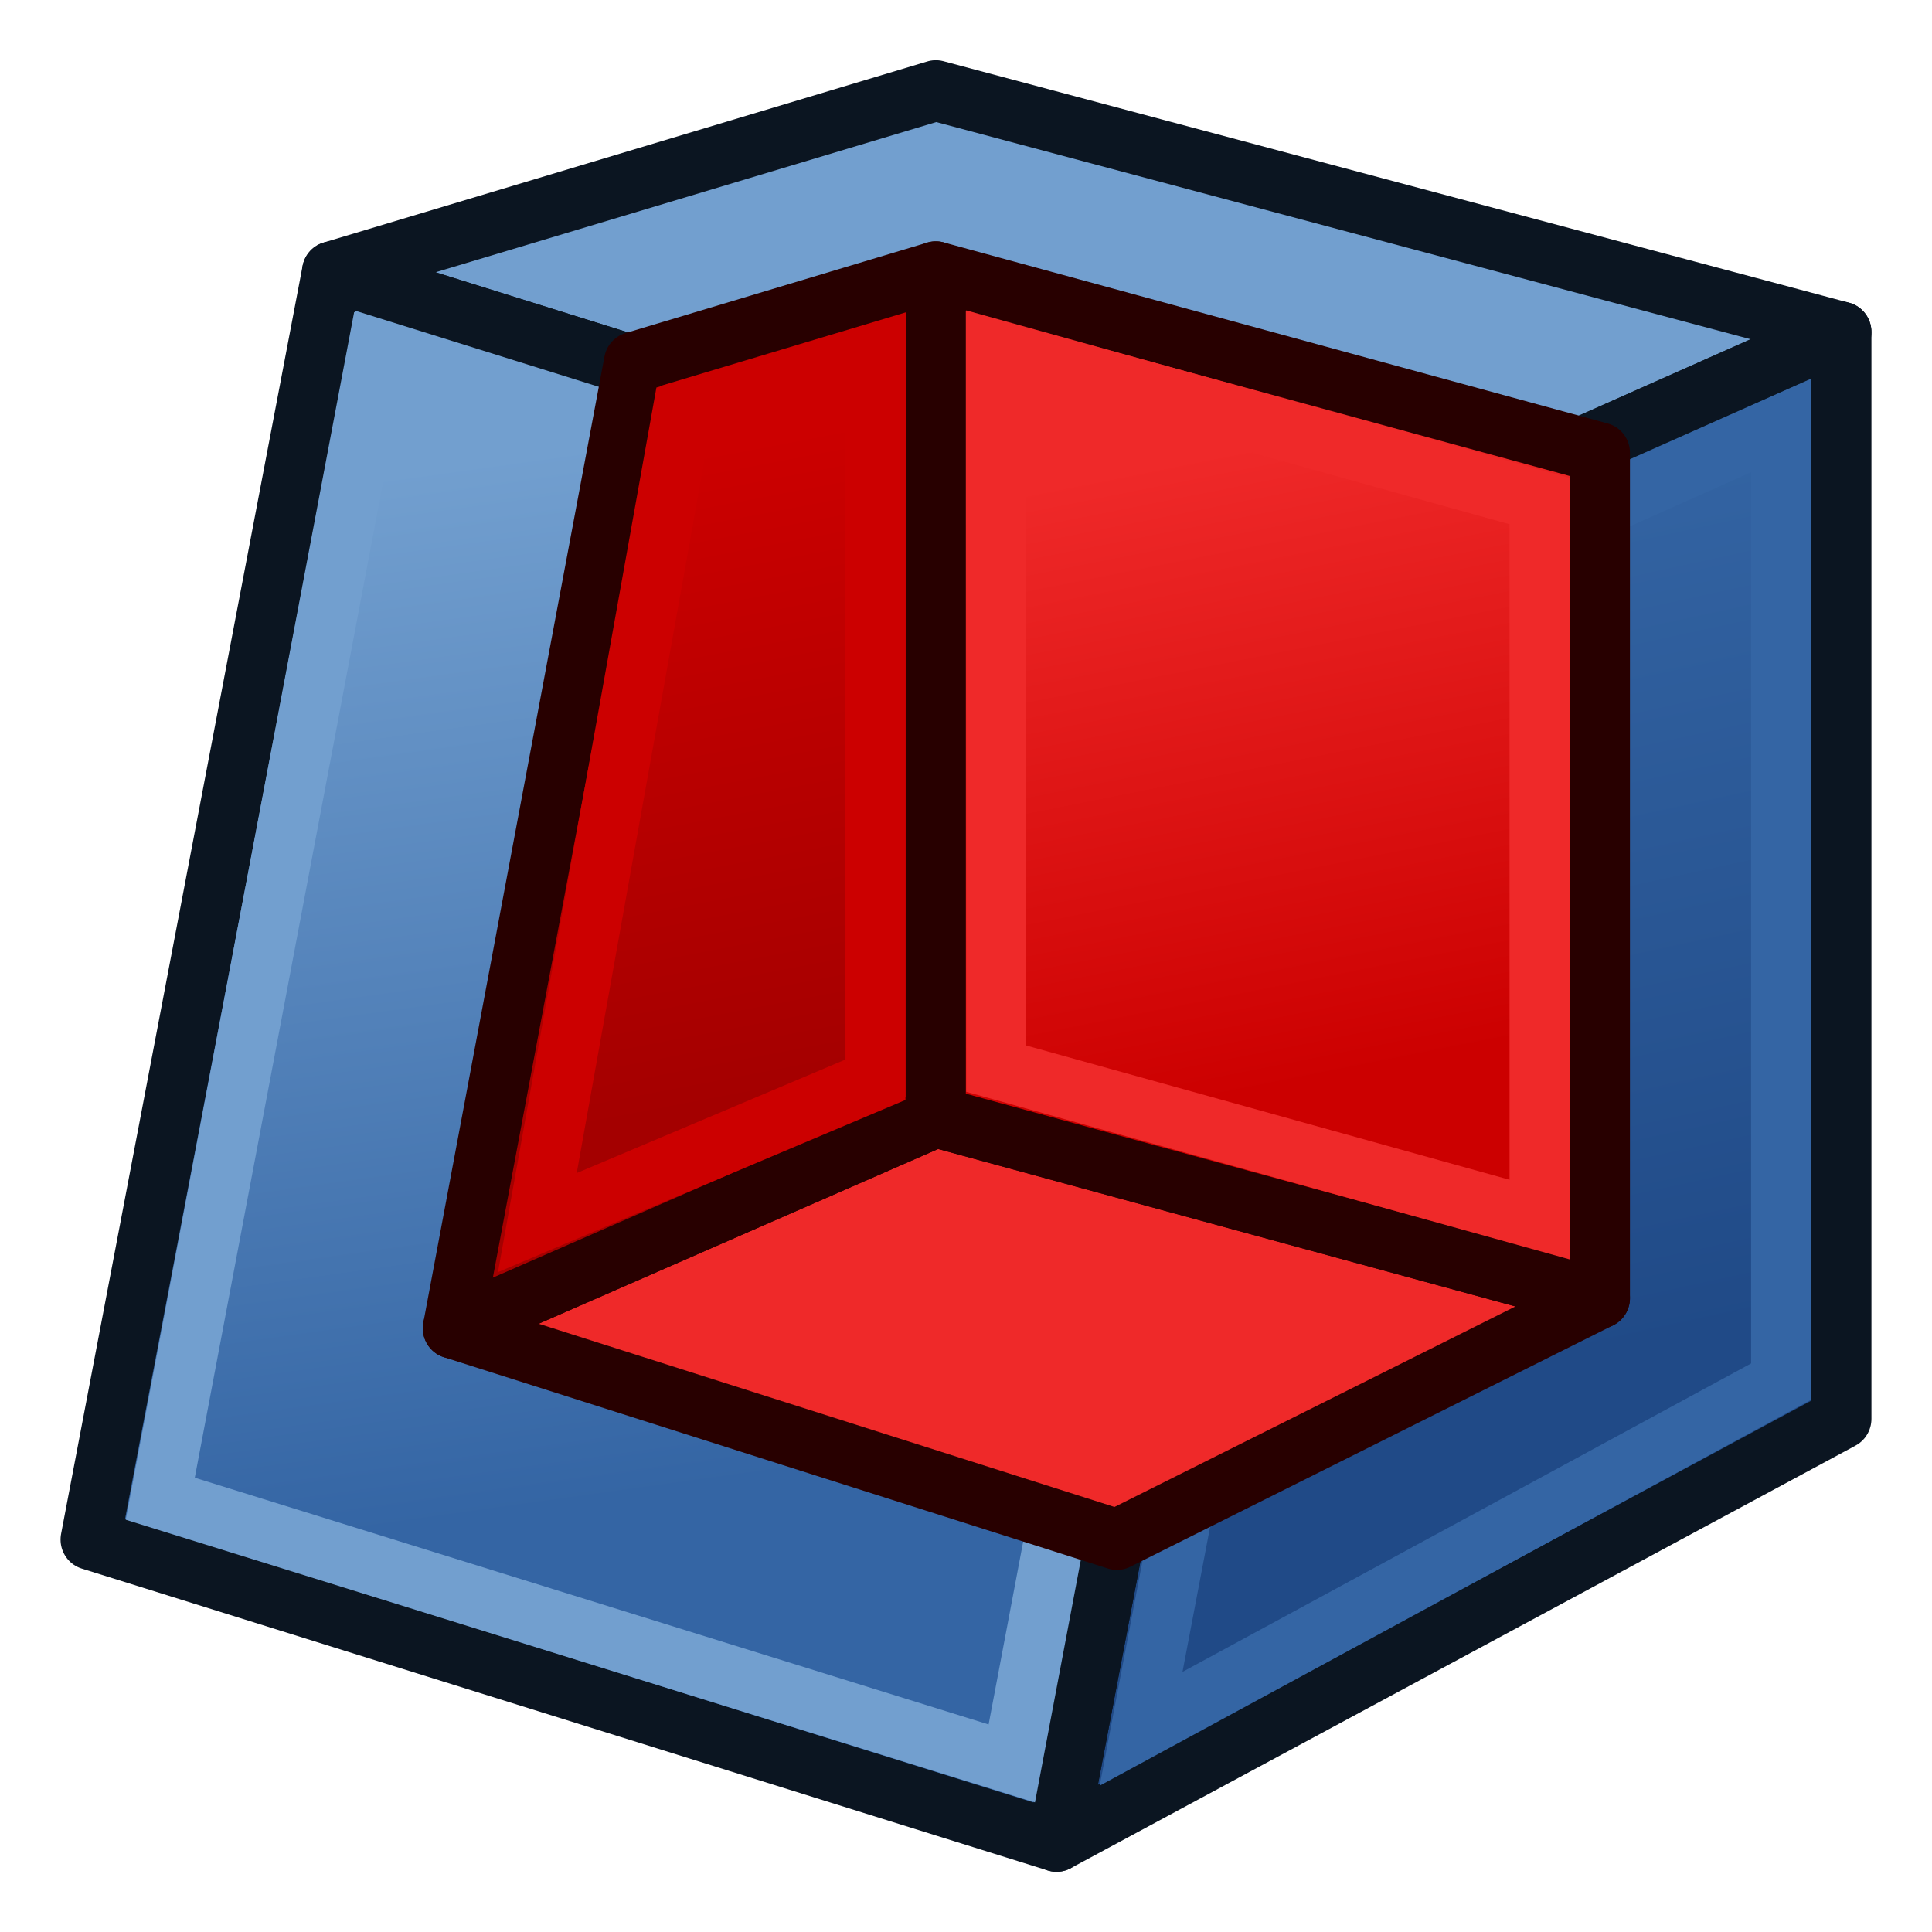
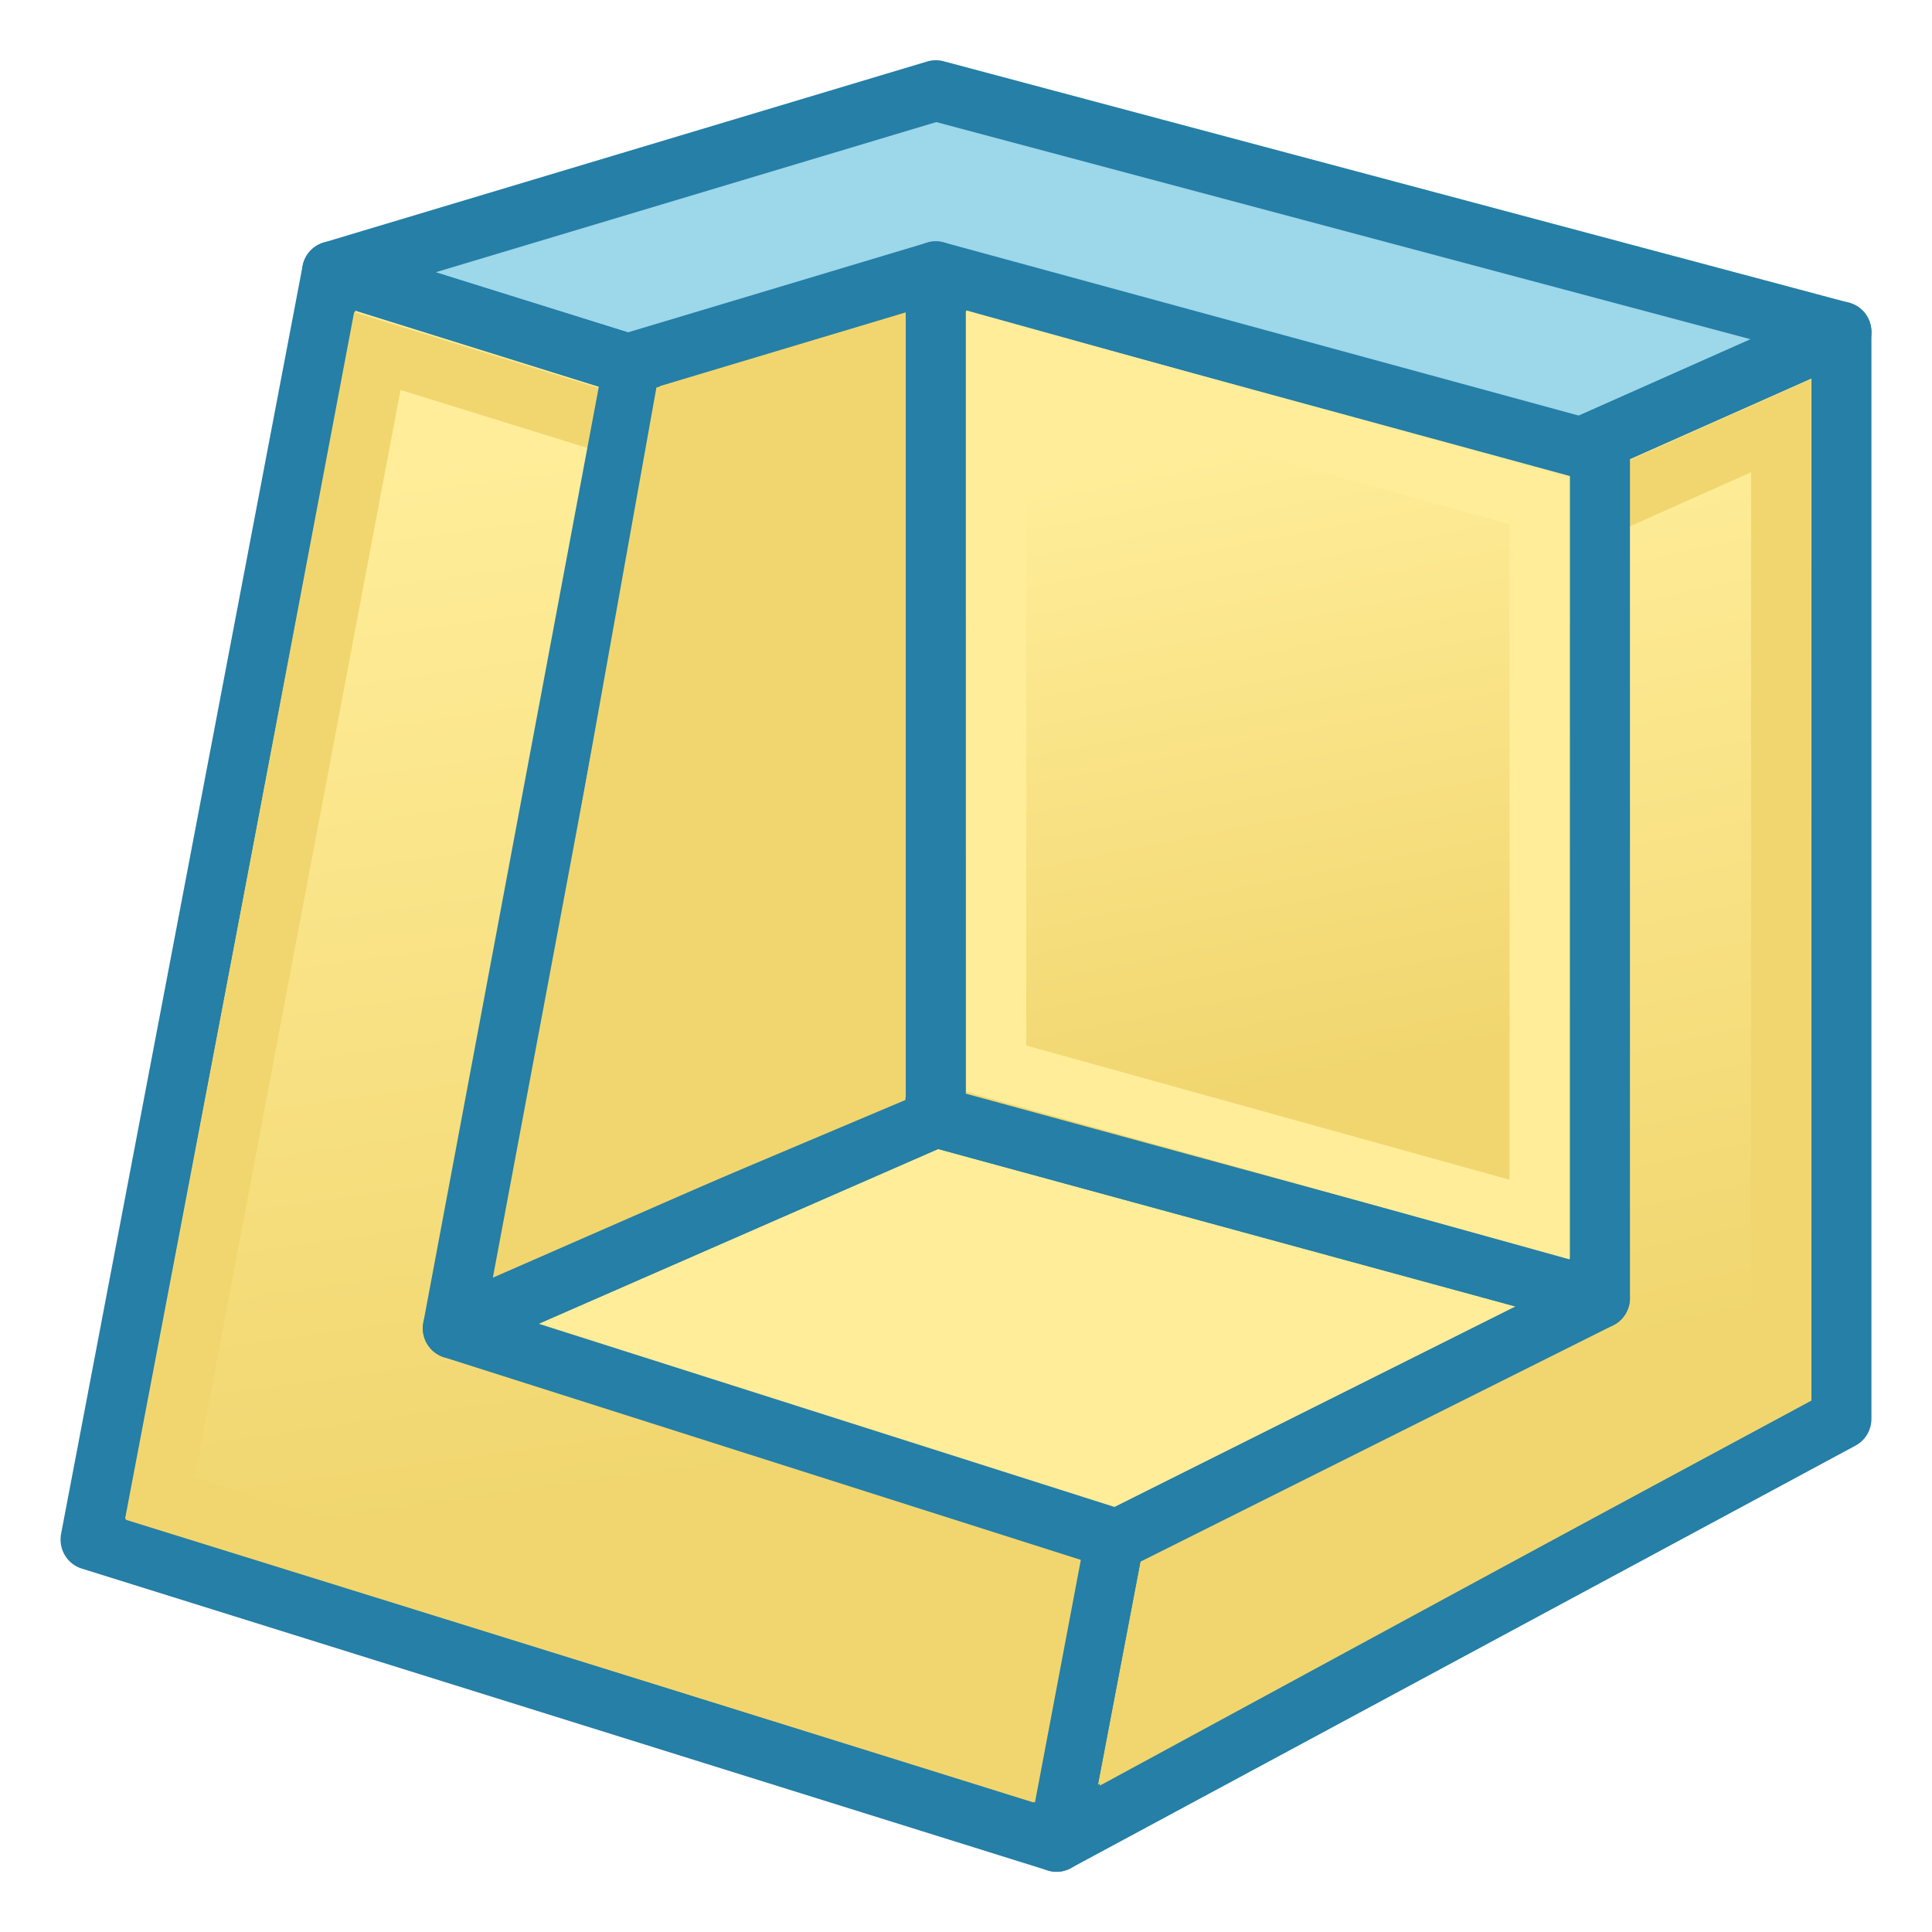
<svg xmlns="http://www.w3.org/2000/svg" xmlns:xlink="http://www.w3.org/1999/xlink" width="64px" height="64px" id="svg3364" version="1.1">
  <defs id="defs3366">
    <linearGradient id="linearGradient3835">
-       <stop id="stop3837" offset="0" style="stop-color:#637dca;stop-opacity:1;" />
-       <stop id="stop3839" offset="1" style="stop-color:#9eaede;stop-opacity:1;" />
+       <stop id="stop3837" offset="0" style="stop-color:#69a6bf;stop-opacity:1;" />
+       <stop id="stop3839" offset="1" style="stop-color:#9cd7ea;stop-opacity:1;" />
    </linearGradient>
    <linearGradient id="linearGradient3827">
-       <stop style="stop-color:#000000;stop-opacity:1;" offset="0" id="stop3829" />
-       <stop style="stop-color:#000000;stop-opacity:0;" offset="1" id="stop3831" />
+       <stop style="stop-color:#257fa6;stop-opacity:1;" offset="0" id="stop3829" />
+       <stop style="stop-color:#257fa6;stop-opacity:0;" offset="1" id="stop3831" />
    </linearGradient>
    <linearGradient id="linearGradient3864">
-       <stop id="stop3866" offset="0" style="stop-color:#840000;stop-opacity:0.804;" />
-       <stop id="stop3868" offset="1" style="stop-color:#ff2b1e;stop-opacity:0.804;" />
+       <stop id="stop3866" offset="0" style="stop-color:#f1d66f;stop-opacity:0.804;" />
+       <stop id="stop3868" offset="1" style="stop-color:#ffed99;stop-opacity:0.804;" />
    </linearGradient>
    <linearGradient id="linearGradient3593">
-       <stop style="stop-color:#00aff9;stop-opacity:1;" offset="0" id="stop3595" />
-       <stop style="stop-color:#001ccc;stop-opacity:1;" offset="1" id="stop3597" />
+       <stop style="stop-color:#69a6bf;stop-opacity:1;" offset="0" id="stop3595" />
+       <stop style="stop-color:#5f99b1;stop-opacity:1;" offset="1" id="stop3597" />
    </linearGradient>
    <radialGradient xlink:href="#linearGradient3864" id="radialGradient2998" gradientUnits="userSpaceOnUse" gradientTransform="matrix(1.66966,0.639115,-0.09121381,0.3124449,-540.8872,-258.462)" cx="342.583" cy="27.257" fx="342.583" fy="27.257" r="19.571" />
    <radialGradient xlink:href="#linearGradient3593-0" id="radialGradient3004-8" gradientUnits="userSpaceOnUse" gradientTransform="translate(-320.5998,-6.63068)" cx="330.638" cy="39.963" fx="330.638" fy="39.963" r="19.571" />
    <linearGradient id="linearGradient3593-0">
-       <stop style="stop-color:#c8e0f9;stop-opacity:1;" offset="0" id="stop3595-2" />
-       <stop style="stop-color:#637dca;stop-opacity:1;" offset="1" id="stop3597-1" />
+       <stop style="stop-color:#9cd7ea;stop-opacity:1;" offset="0" id="stop3595-2" />
+       <stop style="stop-color:#69a6bf;stop-opacity:1;" offset="1" id="stop3597-1" />
    </linearGradient>
    <radialGradient r="19.571" fy="39.963" fx="330.638" cy="39.963" cx="330.638" gradientTransform="matrix(-0.9322778,0,0,1.355442,396.3335,-27.20821)" gradientUnits="userSpaceOnUse" id="radialGradient3036" xlink:href="#linearGradient3593-0" />
    <linearGradient xlink:href="#linearGradient3593" id="linearGradient3799" x1="5.364" y1="34" x2="57" y2="34" gradientUnits="userSpaceOnUse" gradientTransform="matrix(1.284436,0,0,1.270054,2.218389,-14.51755)" />
    <linearGradient xlink:href="#linearGradient3864" id="linearGradient4197" x1="39.951" y1="31.537" x2="29.982" y2="46.74" gradientUnits="userSpaceOnUse" />
    <linearGradient xlink:href="#linearGradient3864" id="linearGradient4205" x1="46.066" y1="19.958" x2="21.923" y2="27.791" gradientUnits="userSpaceOnUse" gradientTransform="translate(-0.3106182,0)" />
    <radialGradient xlink:href="#linearGradient3864" id="radialGradient4207" cx="50.132" cy="27.714" fx="50.132" fy="27.714" r="14.365" gradientTransform="matrix(1.520126,1.583147,-1.768041,1.659853,15.72387,-96.99368)" gradientUnits="userSpaceOnUse" />
    <linearGradient gradientTransform="matrix(1.208021,0,0,1.194495,-2.114107,-17.98927)" xlink:href="#linearGradient3767" id="linearGradient3773" x1="22.117" y1="55.718" x2="17.329" y2="21.311" gradientUnits="userSpaceOnUse" />
    <linearGradient id="linearGradient3767">
-       <stop style="stop-color:#3465a4;stop-opacity:1" offset="0" id="stop3769" />
-       <stop style="stop-color:#729fcf;stop-opacity:1" offset="1" id="stop3771" />
+       <stop style="stop-color:#f1d66f;stop-opacity:1;" offset="0" id="stop3769" />
+       <stop style="stop-color:#ffed99;stop-opacity:1;" offset="1" id="stop3771" />
    </linearGradient>
    <linearGradient gradientTransform="matrix(1.208021,0,0,1.194495,-2.114107,-17.98927)" xlink:href="#linearGradient3777" id="linearGradient3783" x1="53.897" y1="51.18" x2="47.502" y2="21.837" gradientUnits="userSpaceOnUse" />
    <linearGradient id="linearGradient3777">
-       <stop style="stop-color:#204a87;stop-opacity:1" offset="0" id="stop3779" />
-       <stop style="stop-color:#3465a4;stop-opacity:1" offset="1" id="stop3781" />
+       <stop style="stop-color:#f1d66f;stop-opacity:1;" offset="0" id="stop3779" />
+       <stop style="stop-color:#ffed99;stop-opacity:1;" offset="1" id="stop3781" />
    </linearGradient>
    <radialGradient r="41" fy="45" fx="1" cy="45" cx="1" gradientTransform="matrix(0.9334821,-2.2905276e-8,0,0.2868757,0.06651751,32.09059)" gradientUnits="userSpaceOnUse" id="radialGradient3071" xlink:href="#linearGradient3794" />
    <linearGradient id="linearGradient3794">
-       <stop style="stop-color:#000000;stop-opacity:1;" offset="0" id="stop3796" />
-       <stop style="stop-color:#000000;stop-opacity:0;" offset="1" id="stop3798" />
+       <stop style="stop-color:#257fa6;stop-opacity:1;" offset="0" id="stop3796" />
+       <stop style="stop-color:#257fa6;stop-opacity:0;" offset="1" id="stop3798" />
    </linearGradient>
    <radialGradient r="41" fy="45" fx="1" cy="45" cx="1" gradientTransform="matrix(0.9334821,-2.2905276e-8,0,0.2868757,0.06651751,32.09059)" gradientUnits="userSpaceOnUse" id="radialGradient3118" xlink:href="#linearGradient3794" />
    <linearGradient gradientTransform="matrix(1.208021,0,0,1.194495,-205.0617,-15.60028)" xlink:href="#linearGradient3767-6" id="linearGradient3773-3" x1="22.117" y1="55.718" x2="17.329" y2="21.311" gradientUnits="userSpaceOnUse" />
    <linearGradient id="linearGradient3767-6">
-       <stop style="stop-color:#3465a4;stop-opacity:1" offset="0" id="stop3769-7" />
-       <stop style="stop-color:#729fcf;stop-opacity:1" offset="1" id="stop3771-5" />
+       <stop style="stop-color:#69a6bf;stop-opacity:1" offset="0" id="stop3769-7" />
+       <stop style="stop-color:#69a6bf;stop-opacity:1" offset="1" id="stop3771-5" />
    </linearGradient>
    <linearGradient gradientTransform="matrix(1.208021,0,0,1.194495,-205.0617,-15.60028)" xlink:href="#linearGradient3777-5" id="linearGradient3783-3" x1="53.897" y1="51.18" x2="47.502" y2="21.837" gradientUnits="userSpaceOnUse" />
    <linearGradient id="linearGradient3777-5">
-       <stop style="stop-color:#204a87;stop-opacity:1" offset="0" id="stop3779-6" />
-       <stop style="stop-color:#3465a4;stop-opacity:1" offset="1" id="stop3781-2" />
+       <stop style="stop-color:#5f99b1;stop-opacity:1" offset="0" id="stop3779-6" />
+       <stop style="stop-color:#69a6bf;stop-opacity:1" offset="1" id="stop3781-2" />
    </linearGradient>
    <linearGradient gradientTransform="matrix(1.208021,0,0,1.194495,26.87845,-34.71219)" xlink:href="#linearGradient3767-3" id="linearGradient3773-9" x1="22.117" y1="55.718" x2="18" y2="35" gradientUnits="userSpaceOnUse" />
    <linearGradient id="linearGradient3767-3">
-       <stop style="stop-color:#cc0000;stop-opacity:1" offset="0" id="stop3769-6" />
-       <stop style="stop-color:#ef2929;stop-opacity:1" offset="1" id="stop3771-0" />
+       <stop style="stop-color:#f1d66f;stop-opacity:1" offset="0" id="stop3769-6" />
+       <stop style="stop-color:#ffed99;stop-opacity:1" offset="1" id="stop3771-0" />
    </linearGradient>
    <linearGradient gradientTransform="matrix(1.208021,0,0,1.194495,-40.77072,-27.54522)" xlink:href="#linearGradient3777-2" id="linearGradient3783-6" x1="61" y1="50" x2="57" y2="29" gradientUnits="userSpaceOnUse" />
    <linearGradient id="linearGradient3777-2">
-       <stop style="stop-color:#a40000;stop-opacity:1" offset="0" id="stop3779-61" />
-       <stop style="stop-color:#cc0000;stop-opacity:1" offset="1" id="stop3781-8" />
+       <stop style="stop-color:#f1d66f;stop-opacity:1" offset="0" id="stop3779-61" />
+       <stop style="stop-color:#f1d66f;stop-opacity:1" offset="1" id="stop3781-8" />
    </linearGradient>
  </defs>
  <g id="layer1">
    <g id="g3780" transform="matrix(0.8278001,0,0,0.8371743,-0.2499405,9.060152)">
-       <path style="fill:#729fcf;stroke:#0b1521;stroke-width:2.402;stroke-linecap:butt;stroke-linejoin:round;stroke-opacity:1" d="M 13.59,-0.072 52.247,11.873 73.991,2.317 37.751,-7.239 z" id="path2993" />
-       <path style="fill:url(#linearGradient3783);fill-opacity:1;stroke:#0b1521;stroke-width:2.402;stroke-linecap:butt;stroke-linejoin:round;stroke-opacity:1" d="m 73.991,2.317 0,43.002 -31.409,16.723 9.664,-50.169 z" id="path2995" />
-       <path id="path3825-3" d="M 13.59,-0.072 52.247,11.873 42.583,62.042 3.926,50.097 z" style="fill:url(#linearGradient3773);fill-opacity:1;fill-rule:evenodd;stroke:#0b1521;stroke-width:2.402;stroke-linecap:butt;stroke-linejoin:round;stroke-miterlimit:4;stroke-opacity:1;stroke-dasharray:none;stroke-dashoffset:0;marker:none;visibility:visible;display:inline;overflow:visible;enable-background:accumulate" />
-       <path style="fill:none;stroke:#729fcf;stroke-width:2.402;stroke-linecap:butt;stroke-linejoin:miter;stroke-opacity:1" d="M 15.402,3.067 6.715,48.481 40.791,58.955 49.479,13.524 z" id="path3765" />
-       <path style="fill:none;stroke:#3465a4;stroke-width:2.402;stroke-linecap:butt;stroke-linejoin:miter;stroke-opacity:1" d="M 54.436,13.586 45.965,57.585 71.577,43.847 71.577,6.021 z" id="path3775" />
-       <path style="fill:#ef2929;stroke:#280000;stroke-width:2.402;stroke-linecap:butt;stroke-linejoin:round;stroke-opacity:1" d="M 18.422,41.735 44.999,50.097 64.327,40.541 37.751,33.374 z" id="path2993-7" />
-       <path style="fill:url(#linearGradient3783-6);fill-opacity:1;stroke:#280000;stroke-width:2.402;stroke-linecap:butt;stroke-linejoin:round;stroke-opacity:1" d="m 37.751,-0.072 0,33.446 -19.328,8.361 7.248,-38.224 z" id="path2995-9" />
-       <path style="fill:none;stroke:#cc0000;stroke-width:2.402;stroke-linecap:butt;stroke-linejoin:miter;stroke-opacity:1" d="M 27.618,5.463 21.805,37.555 35.336,31.902 35.334,3.273 z" id="path3775-2" />
-       <path id="path3825-3-2" d="M 37.751,-0.072 64.327,7.095 64.327,40.541 37.751,33.374 z" style="fill:url(#linearGradient3773-9);fill-opacity:1;fill-rule:evenodd;stroke:#280000;stroke-width:2.402;stroke-linecap:butt;stroke-linejoin:round;stroke-miterlimit:4;stroke-opacity:1;stroke-dasharray:none;stroke-dashoffset:0;marker:none;visibility:visible;display:inline;overflow:visible;enable-background:accumulate" />
-       <path style="fill:none;stroke:#ef2929;stroke-width:2.402;stroke-linecap:butt;stroke-linejoin:miter;stroke-opacity:1" d="m 40.167,3.034 0,28.429 21.744,5.972 0,-28.429 z" id="path3765-0" />
+       <path style="fill:#9cd7ea;stroke:#257fa6;stroke-width:2.402;stroke-linecap:butt;stroke-linejoin:round;stroke-opacity:1;fill-opacity:1" d="M 13.59,-0.072 52.247,11.873 73.991,2.317 37.751,-7.239 z" id="path2993" />
+       <path style="fill:url(#linearGradient3783);fill-opacity:1;stroke:#257fa6;stroke-width:2.402;stroke-linecap:butt;stroke-linejoin:round;stroke-opacity:1" d="m 73.991,2.317 0,43.002 -31.409,16.723 9.664,-50.169 z" id="path2995" />
+       <path id="path3825-3" d="M 13.59,-0.072 52.247,11.873 42.583,62.042 3.926,50.097 z" style="fill:url(#linearGradient3773);fill-opacity:1;fill-rule:evenodd;stroke:#257fa6;stroke-width:2.402;stroke-linecap:butt;stroke-linejoin:round;stroke-miterlimit:4;stroke-opacity:1;stroke-dasharray:none;stroke-dashoffset:0;marker:none;visibility:visible;display:inline;overflow:visible;enable-background:accumulate" />
+       <path style="fill:none;stroke:#f1d66f;stroke-width:2.402;stroke-linecap:butt;stroke-linejoin:miter;stroke-opacity:1" d="M 15.402,3.067 6.715,48.481 40.791,58.955 49.479,13.524 z" id="path3765" />
+       <path style="fill:none;stroke:#f1d66f;stroke-width:2.402;stroke-linecap:butt;stroke-linejoin:miter;stroke-opacity:1" d="M 54.436,13.586 45.965,57.585 71.577,43.847 71.577,6.021 z" id="path3775" />
+       <path style="fill:#ffed99;stroke:#257fa6;stroke-width:2.402;stroke-linecap:butt;stroke-linejoin:round;stroke-opacity:1" d="M 18.422,41.735 44.999,50.097 64.327,40.541 37.751,33.374 z" id="path2993-7" />
+       <path style="fill:url(#linearGradient3783-6);fill-opacity:1;stroke:#257fa6;stroke-width:2.402;stroke-linecap:butt;stroke-linejoin:round;stroke-opacity:1" d="m 37.751,-0.072 0,33.446 -19.328,8.361 7.248,-38.224 z" id="path2995-9" />
+       <path style="fill:none;stroke:#f1d66f;stroke-width:2.402;stroke-linecap:butt;stroke-linejoin:miter;stroke-opacity:1" d="M 27.618,5.463 21.805,37.555 35.336,31.902 35.334,3.273 z" id="path3775-2" />
+       <path id="path3825-3-2" d="M 37.751,-0.072 64.327,7.095 64.327,40.541 37.751,33.374 z" style="fill:url(#linearGradient3773-9);fill-opacity:1;fill-rule:evenodd;stroke:#257fa6;stroke-width:2.402;stroke-linecap:butt;stroke-linejoin:round;stroke-miterlimit:4;stroke-opacity:1;stroke-dasharray:none;stroke-dashoffset:0;marker:none;visibility:visible;display:inline;overflow:visible;enable-background:accumulate" />
+       <path style="fill:none;stroke:#ffed99;stroke-width:2.402;stroke-linecap:butt;stroke-linejoin:miter;stroke-opacity:1" d="m 40.167,3.034 0,28.429 21.744,5.972 0,-28.429 z" id="path3765-0" />
    </g>
  </g>
</svg>
